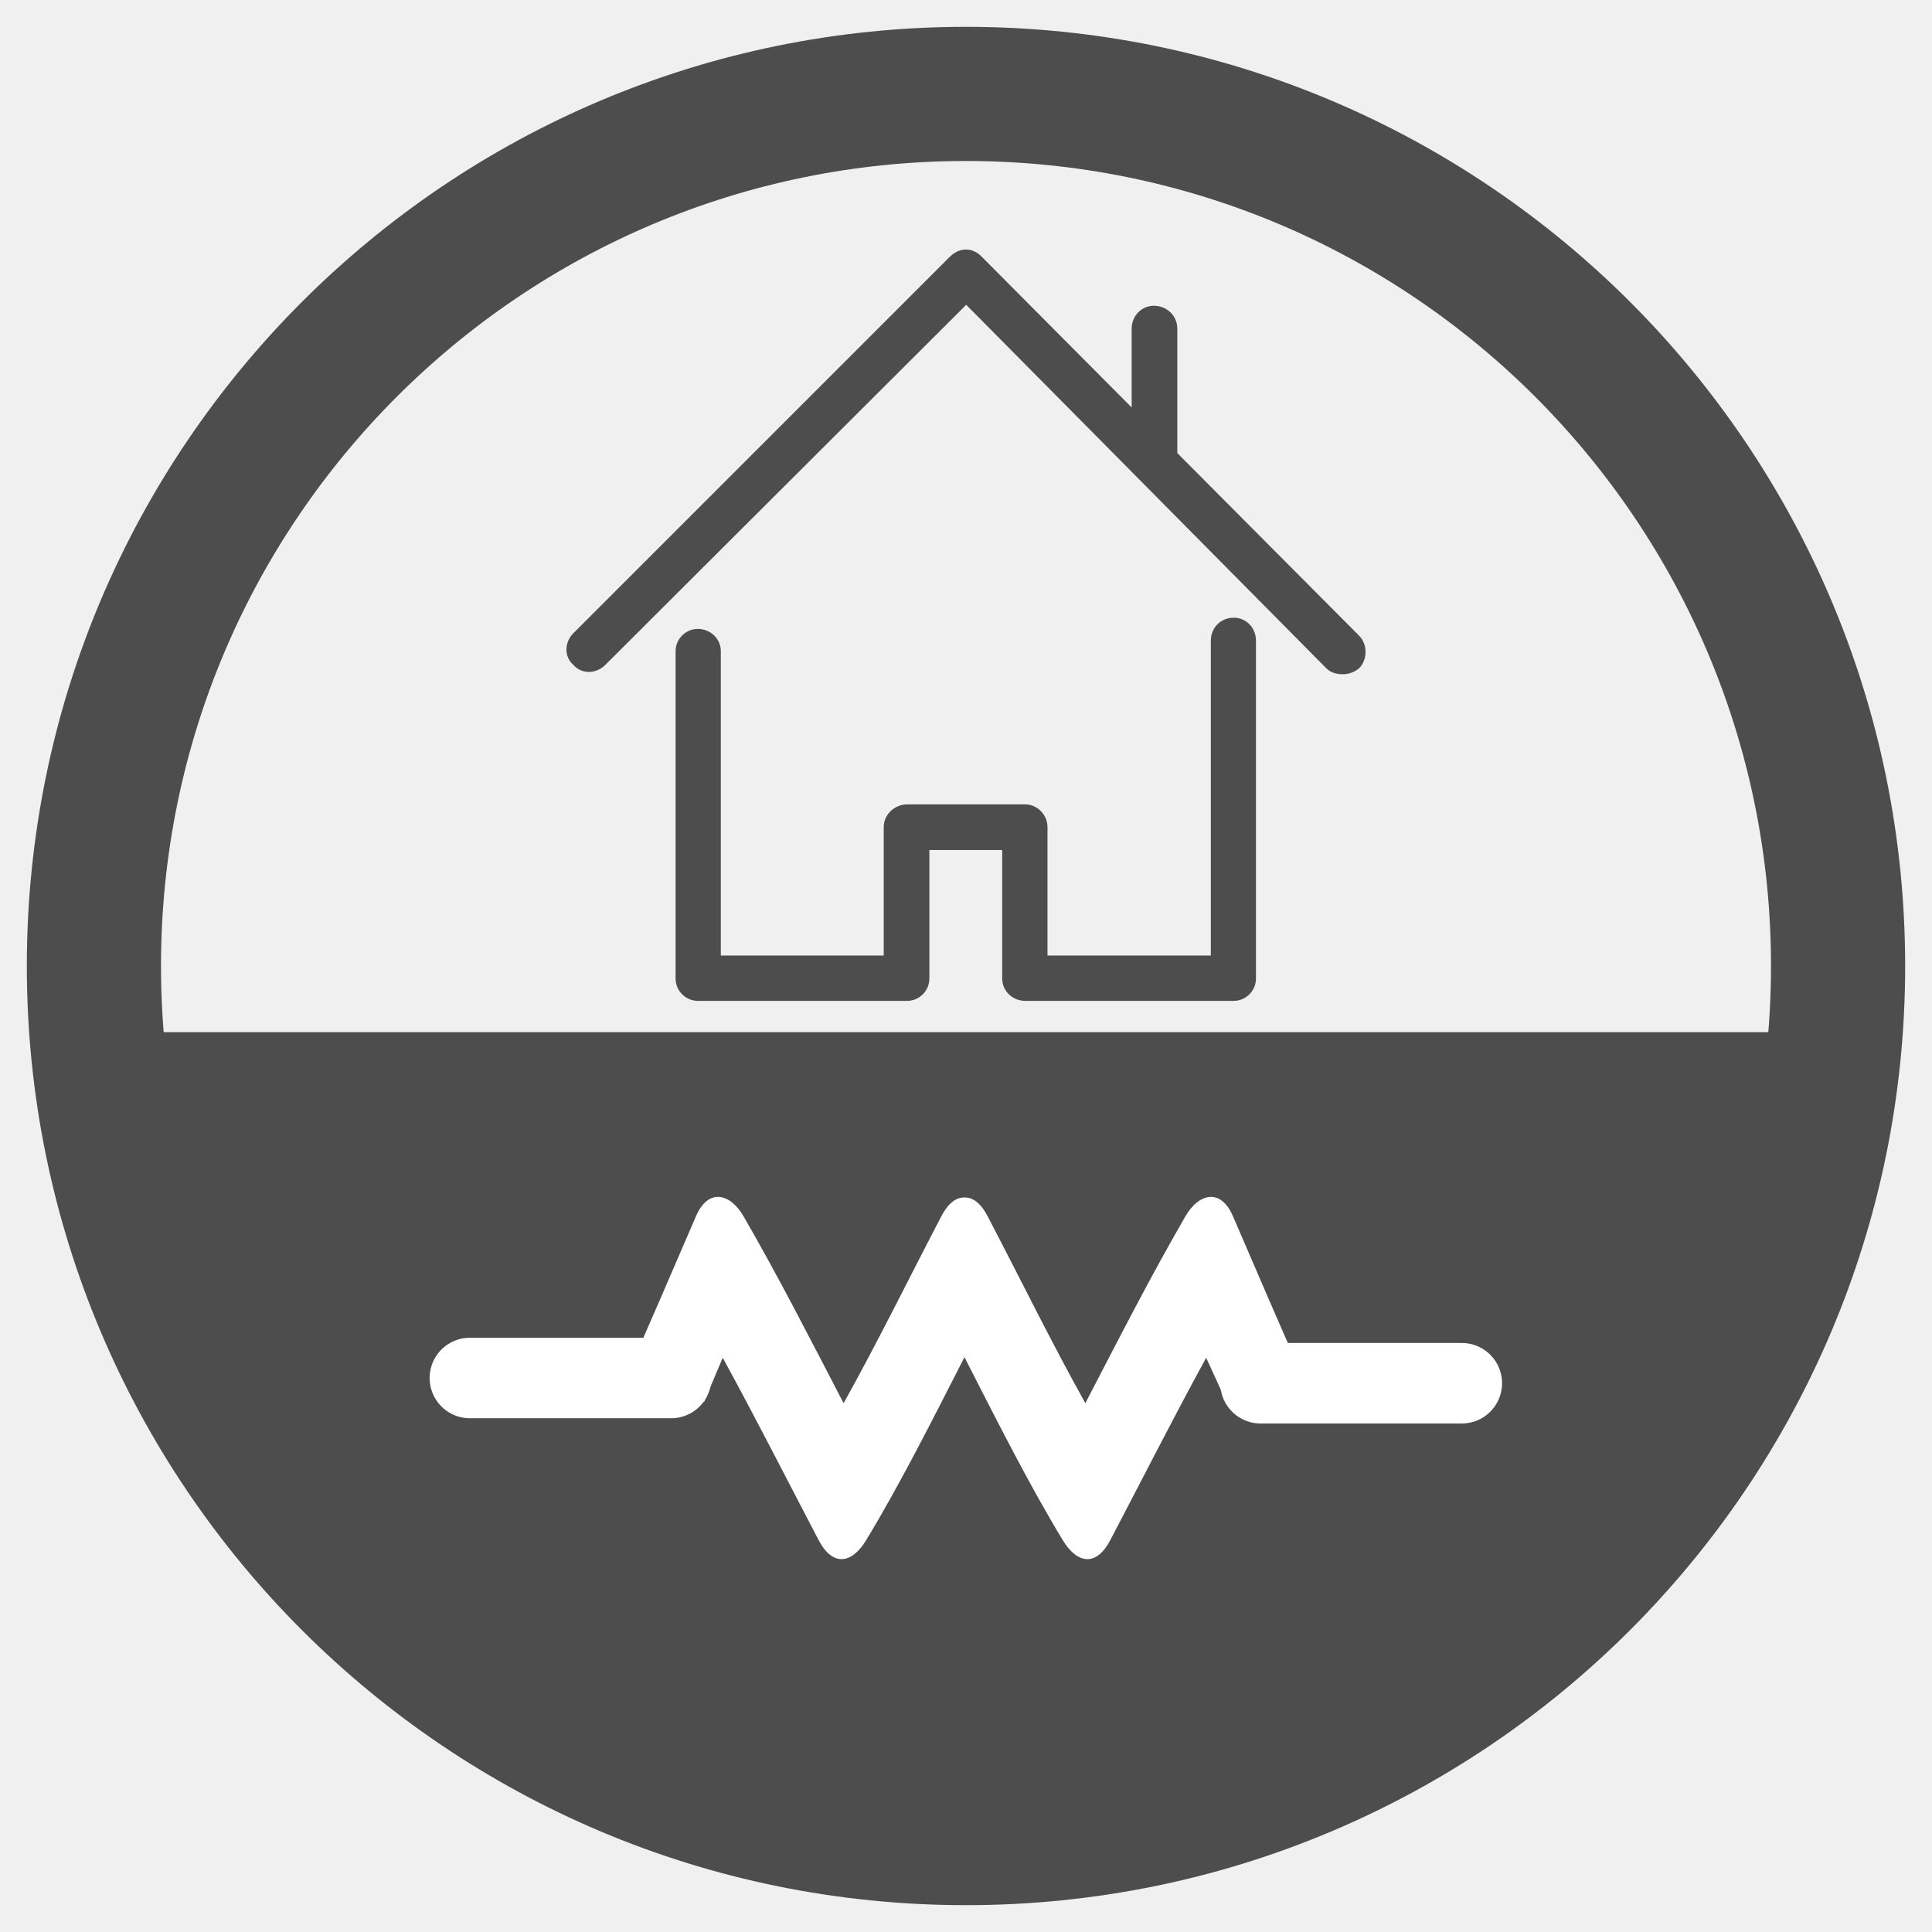
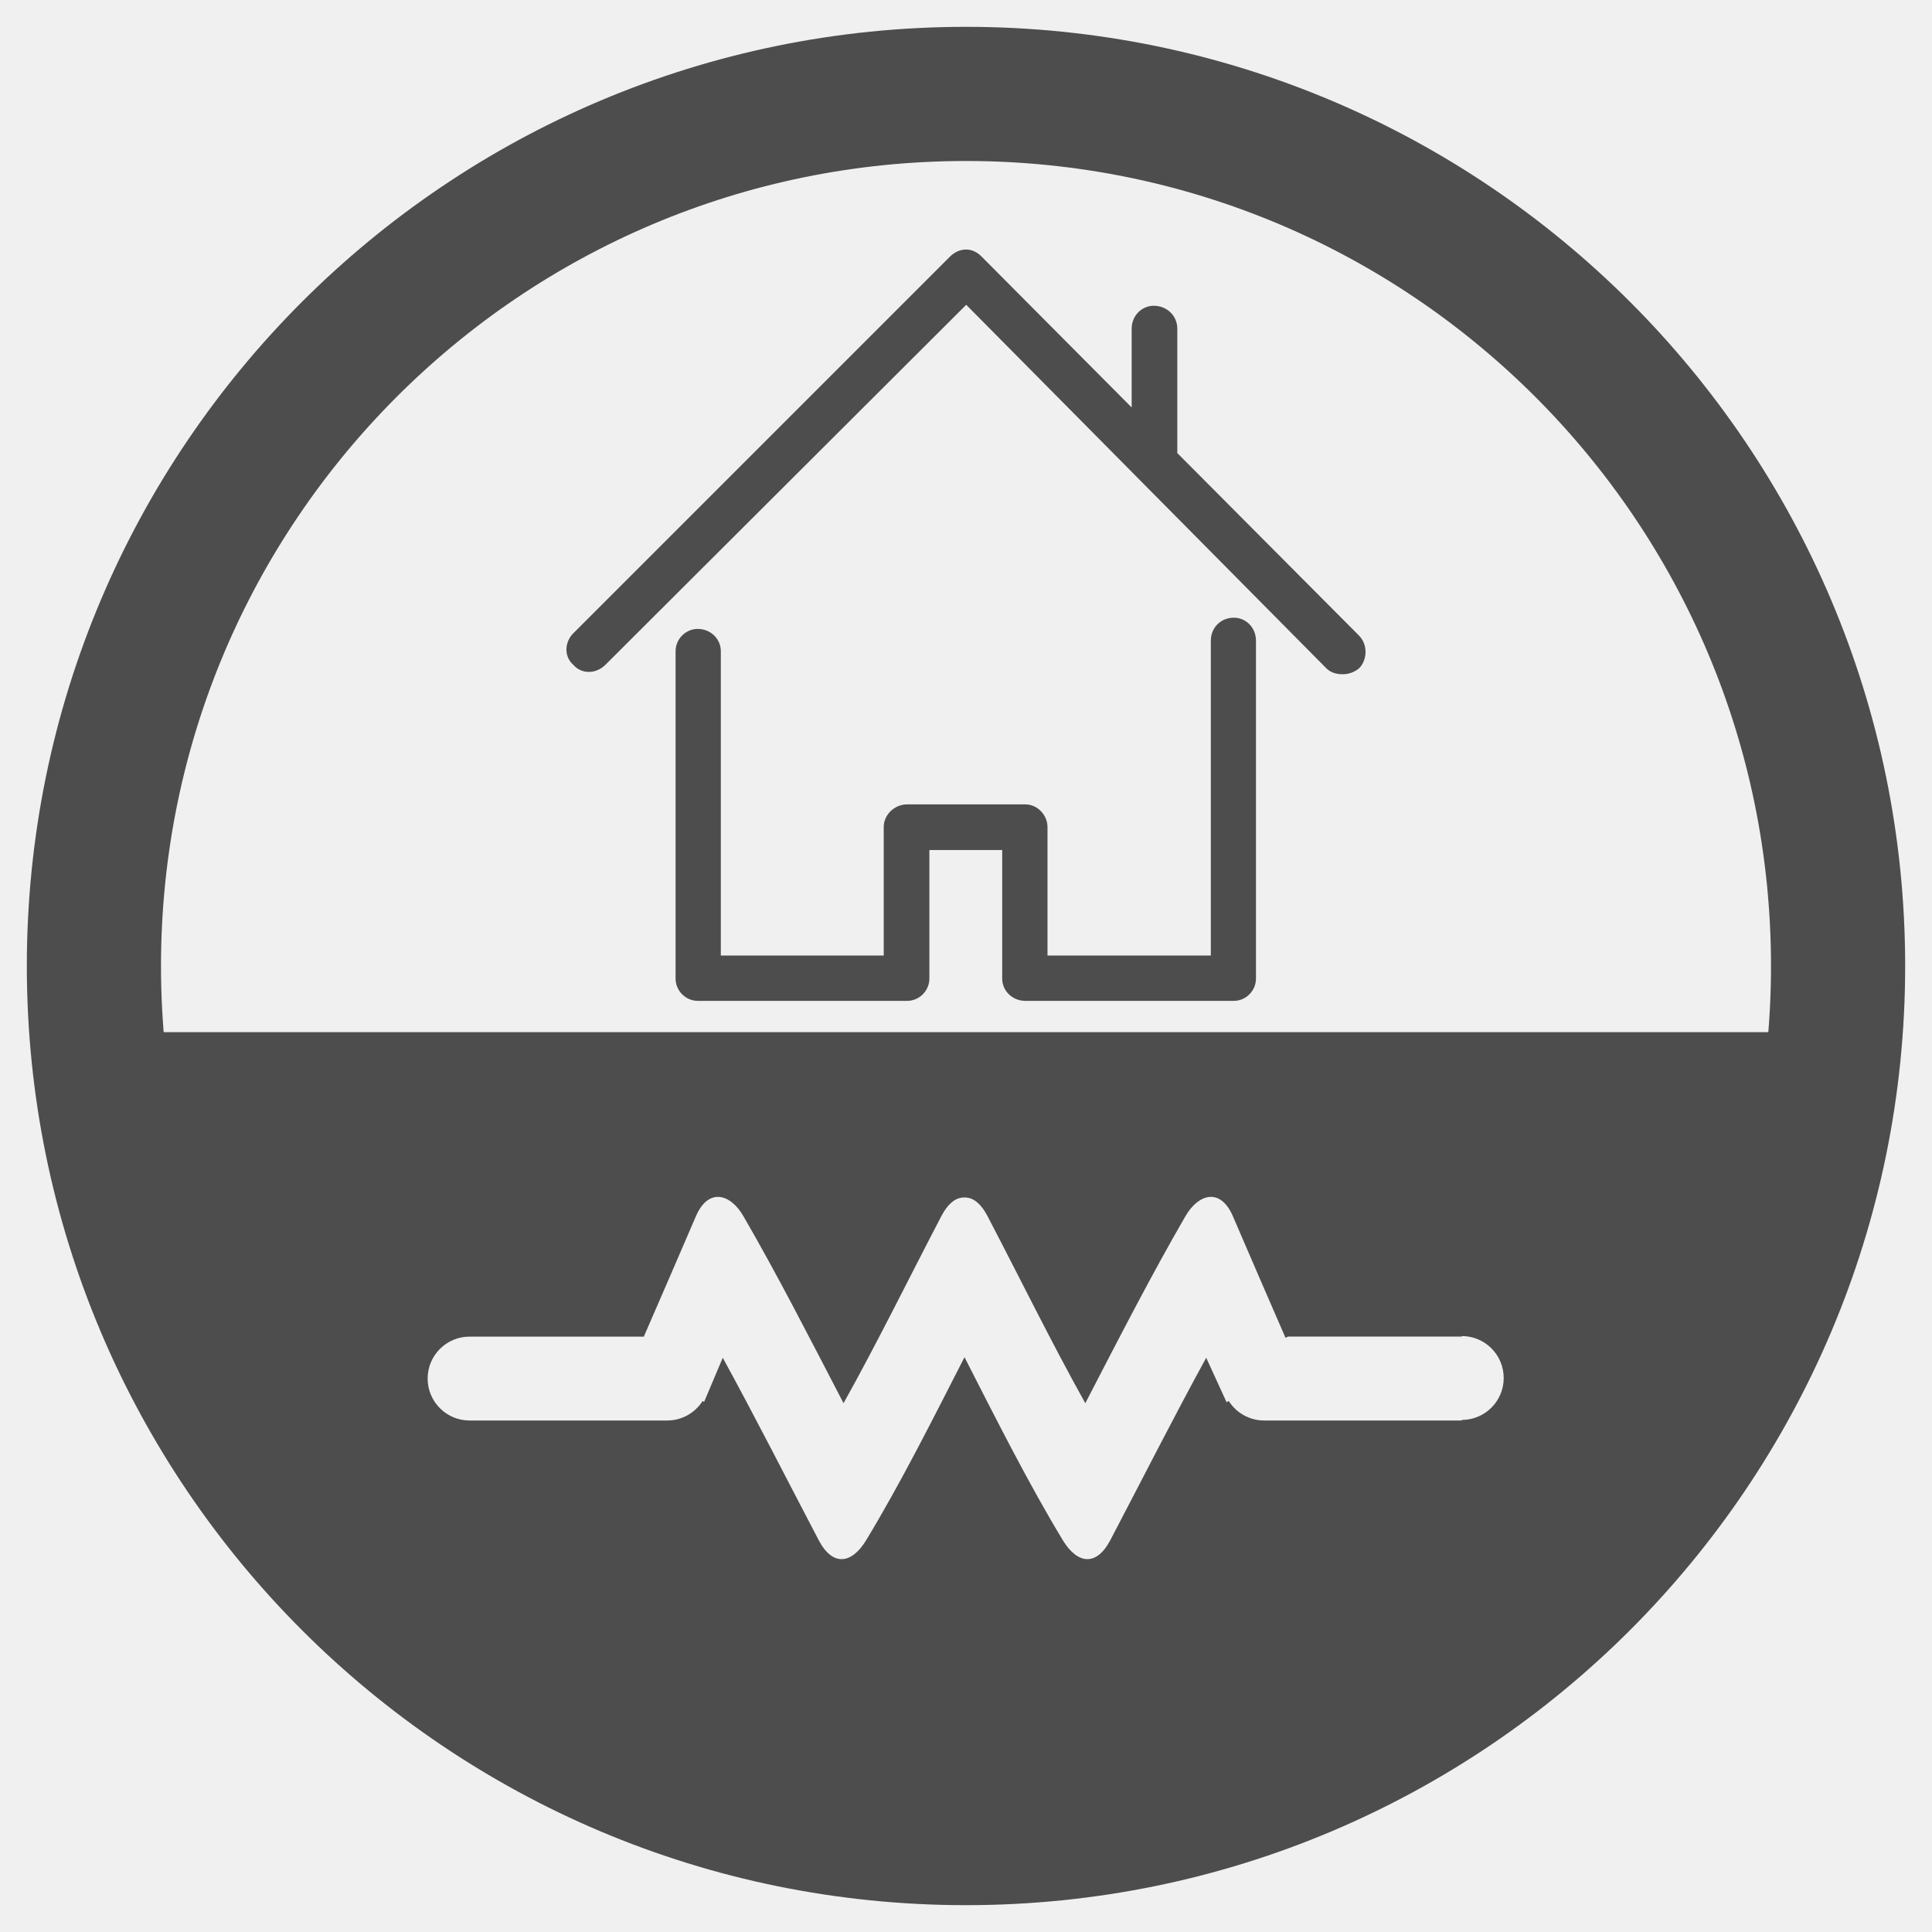
<svg xmlns="http://www.w3.org/2000/svg" xmlns:xlink="http://www.w3.org/1999/xlink" version="1.1" id="Layer_1" x="0px" y="0px" width="72px" height="72px" viewBox="0 0 72 72" enable-background="new 0 0 72 72" xml:space="preserve">
  <g>
    <g>
      <g>
        <path fill="#4D4D4D" d="M45.981,23.02c-0.485,0-0.857,0.371-0.857,0.857V35.61h-6.087v-4.79c0-0.448-0.376-0.843-0.827-0.843     h-4.401c-0.485,0-0.875,0.395-0.875,0.843v4.79h-6.071V24.266c0-0.451-0.375-0.828-0.86-0.828c-0.451,0-0.826,0.376-0.826,0.828     v12.205c0,0.451,0.375,0.828,0.826,0.828h7.806c0.451,0,0.826-0.377,0.826-0.828v-4.793h2.714v4.793     c0,0.451,0.375,0.828,0.86,0.828h7.771c0.454,0,0.826-0.377,0.826-0.828V23.877C46.808,23.391,46.436,23.02,45.981,23.02z" />
        <path fill="#4D4D4D" d="M50.648,23.688l-6.773-6.803v-4.636c0-0.484-0.391-0.854-0.875-0.854c-0.453,0-0.826,0.371-0.826,0.854     v2.936l-5.589-5.619c-0.171-0.175-0.372-0.267-0.577-0.267c-0.232,0-0.437,0.098-0.608,0.267l-14.03,14.03     c-0.337,0.335-0.358,0.875,0,1.184c0.313,0.359,0.85,0.335,1.187,0l13.451-13.421L49.43,24.907c0.139,0.14,0.345,0.22,0.607,0.22     c0.236,0,0.438-0.08,0.611-0.22C50.959,24.593,50.982,24.029,50.648,23.688z" />
      </g>
    </g>
    <circle fill="none" stroke="#4D4D4D" stroke-width="5" cx="36" cy="36" r="32.5" />
    <g>
      <defs>
        <circle id="SVGID_1_" cx="36" cy="36" r="32.5" />
      </defs>
      <clipPath id="SVGID_2_">
        <use xlink:href="#SVGID_1_" overflow="visible" />
      </clipPath>
-       <rect x="3.5" y="38.466" clip-path="url(#SVGID_2_)" fill="#4D4D4D" width="65" height="30.034" />
+       <path clip-path="url(#SVGID_2_)" fill="#4D4D4D" d="M68.5,68.5h-65V38.466h65V68.5z M45.791,52.209    c0.276,0.438,0.765,0.729,1.321,0.729h-0.136h7.5v-0.021c0.863,0,1.563-0.699,1.563-1.563s-0.699-1.563-1.563-1.563v0.02h-6.478    l-0.091,0.045c-0.658-1.503-1.309-3.022-1.963-4.536c-0.465-1.07-1.281-0.831-1.764,0c-1.292,2.229-2.508,4.609-3.734,6.973    c-1.252-2.242-2.427-4.641-3.645-6.973c-0.242-0.463-0.511-0.664-0.774-0.689c-0.028-0.009-0.057-0.002-0.085-0.002    c-0.028,0-0.058-0.007-0.086,0.002c-0.263,0.026-0.532,0.227-0.774,0.689c-1.217,2.331-2.392,4.73-3.646,6.973    c-1.228-2.363-2.442-4.744-3.733-6.973c-0.481-0.831-1.299-1.07-1.766,0c-0.649,1.501-1.294,3.008-1.947,4.5l-0.016-0.008h-6.465    H17.5c-0.863,0-1.563,0.699-1.563,1.563s0.7,1.563,1.563,1.563h0.011h7.5h-0.148c0.555,0,1.042-0.289,1.32-0.725l0.057,0.032    l0.695-1.645c1.216,2.218,2.386,4.528,3.578,6.803c0.527,0.995,1.231,0.874,1.764,0c1.291-2.132,2.472-4.489,3.667-6.824    c1.194,2.335,2.376,4.692,3.666,6.824c0.534,0.874,1.238,0.995,1.765,0c1.191-2.269,2.361-4.585,3.577-6.803l0.759,1.657    L45.791,52.209z" />
    </g>
    <g>
-       <line fill="#FFFFFF" stroke="#FFFFFF" stroke-width="3" stroke-linecap="round" stroke-linejoin="round" x1="17.511" y1="51.354" x2="25.011" y2="51.354" />
      <g>
        <g>
-           <path fill="#FFFFFF" d="M26.239,52.245l0.695-1.645c1.216,2.218,2.386,4.528,3.578,6.803c0.527,0.995,1.231,0.874,1.764,0      c1.291-2.132,2.472-4.489,3.667-6.824c1.194,2.335,2.376,4.692,3.666,6.824c0.534,0.874,1.238,0.995,1.765,0      c1.191-2.269,2.361-4.585,3.577-6.803l0.759,1.657l2.861-0.903c-0.888-1.988-1.752-4.017-2.625-6.034      c-0.465-1.07-1.281-0.831-1.764,0c-1.292,2.229-2.508,4.609-3.734,6.973c-1.252-2.242-2.427-4.641-3.645-6.973      c-0.242-0.463-0.511-0.664-0.774-0.689c-0.028-0.009-0.057-0.002-0.085-0.002c-0.028,0-0.058-0.007-0.086,0.002      c-0.263,0.026-0.532,0.227-0.774,0.689c-1.217,2.331-2.392,4.73-3.646,6.973c-1.228-2.363-2.442-4.744-3.733-6.973      c-0.481-0.831-1.299-1.07-1.766,0c-0.873,2.018-1.737,4.046-2.625,6.034L26.239,52.245z" />
-         </g>
+ 			</g>
      </g>
-       <line fill="#FFFFFF" stroke="#FFFFFF" stroke-width="3" stroke-linecap="round" stroke-linejoin="round" x1="46.977" y1="51.549" x2="54.477" y2="51.549" />
    </g>
  </g>
</svg>
